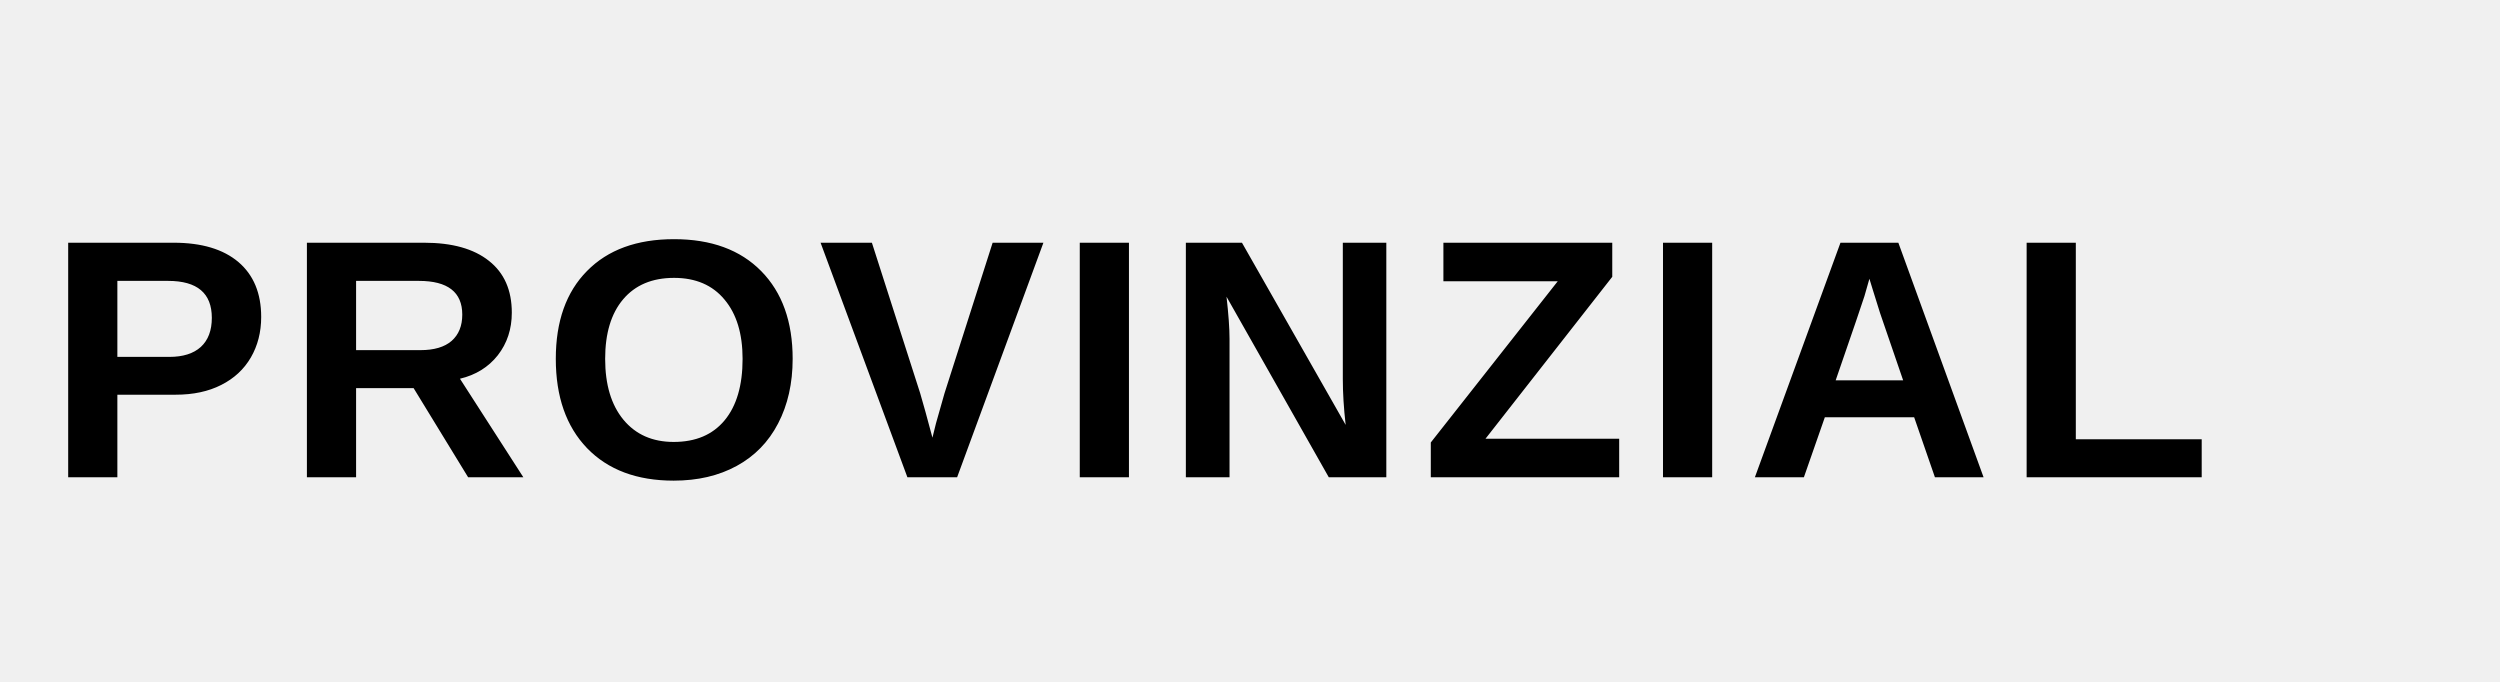
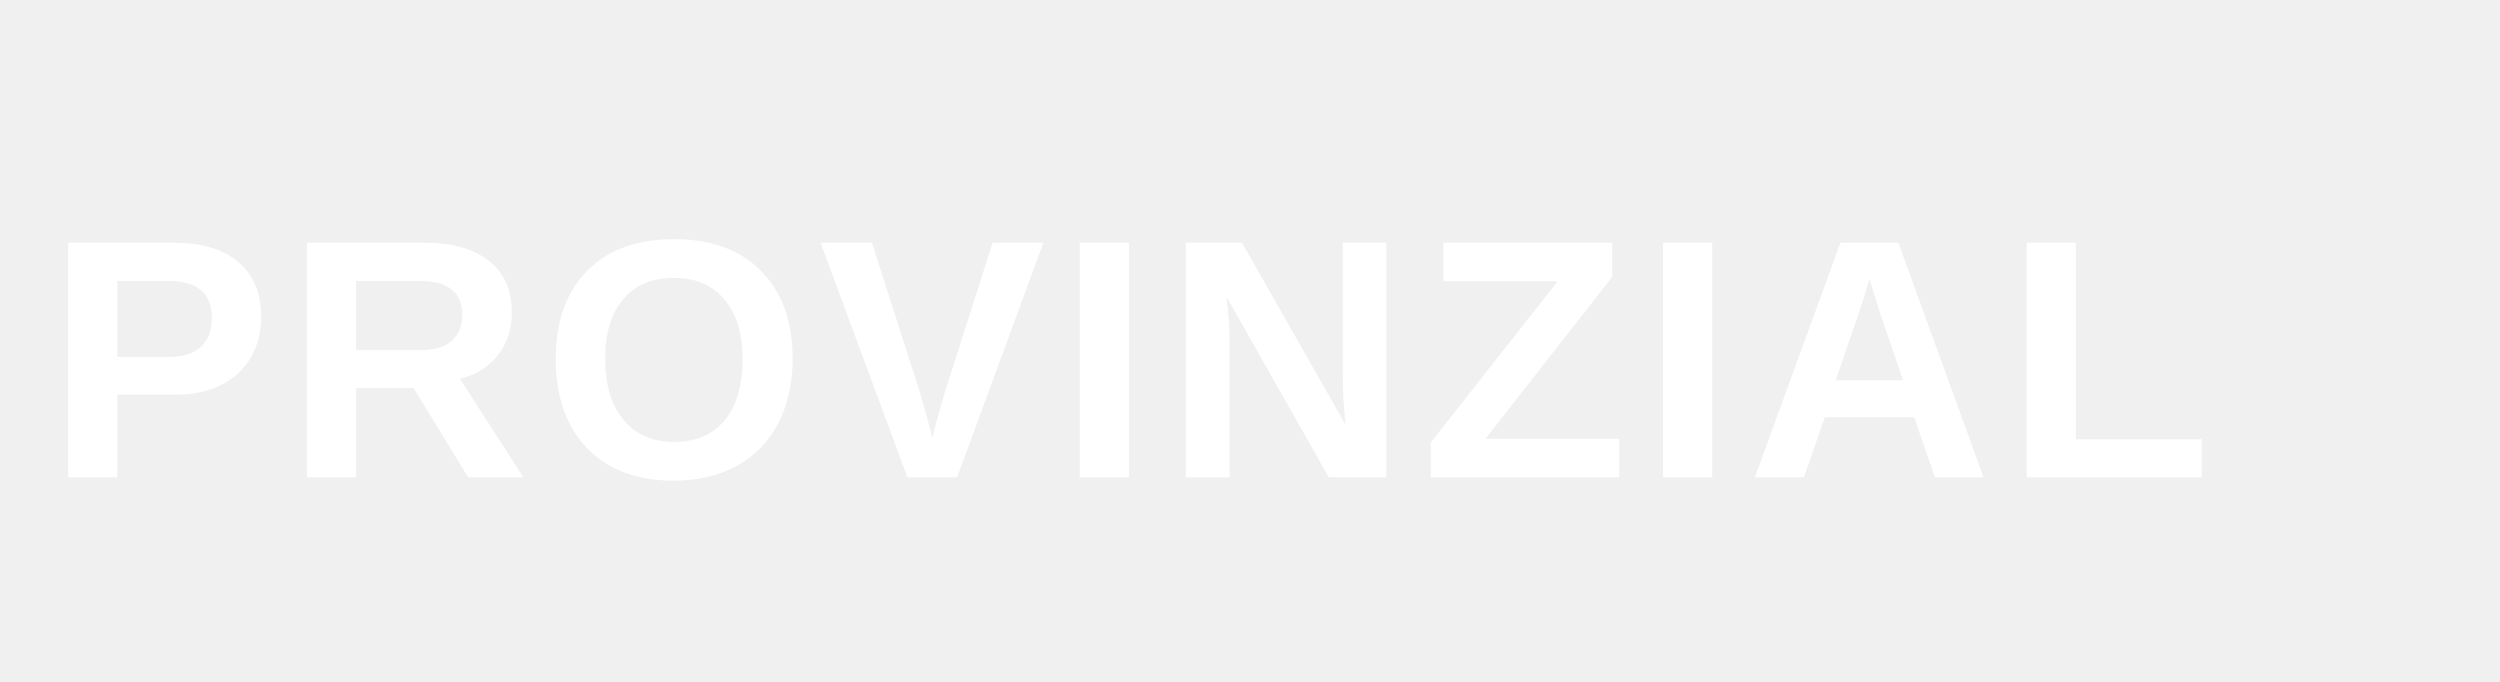
<svg xmlns="http://www.w3.org/2000/svg" viewBox="0 0 220 60" fill="none">
-   <text x="4" y="42" font-family="Arial, sans-serif" font-weight="700" font-size="30" fill="#000" letter-spacing="1">PROVINZIAL</text>
+   <text x="4" y="42" font-family="Arial, sans-serif" font-weight="700" font-size="30" fill="#FFFFFF" letter-spacing="1">PROVINZIAL</text>
</svg>
